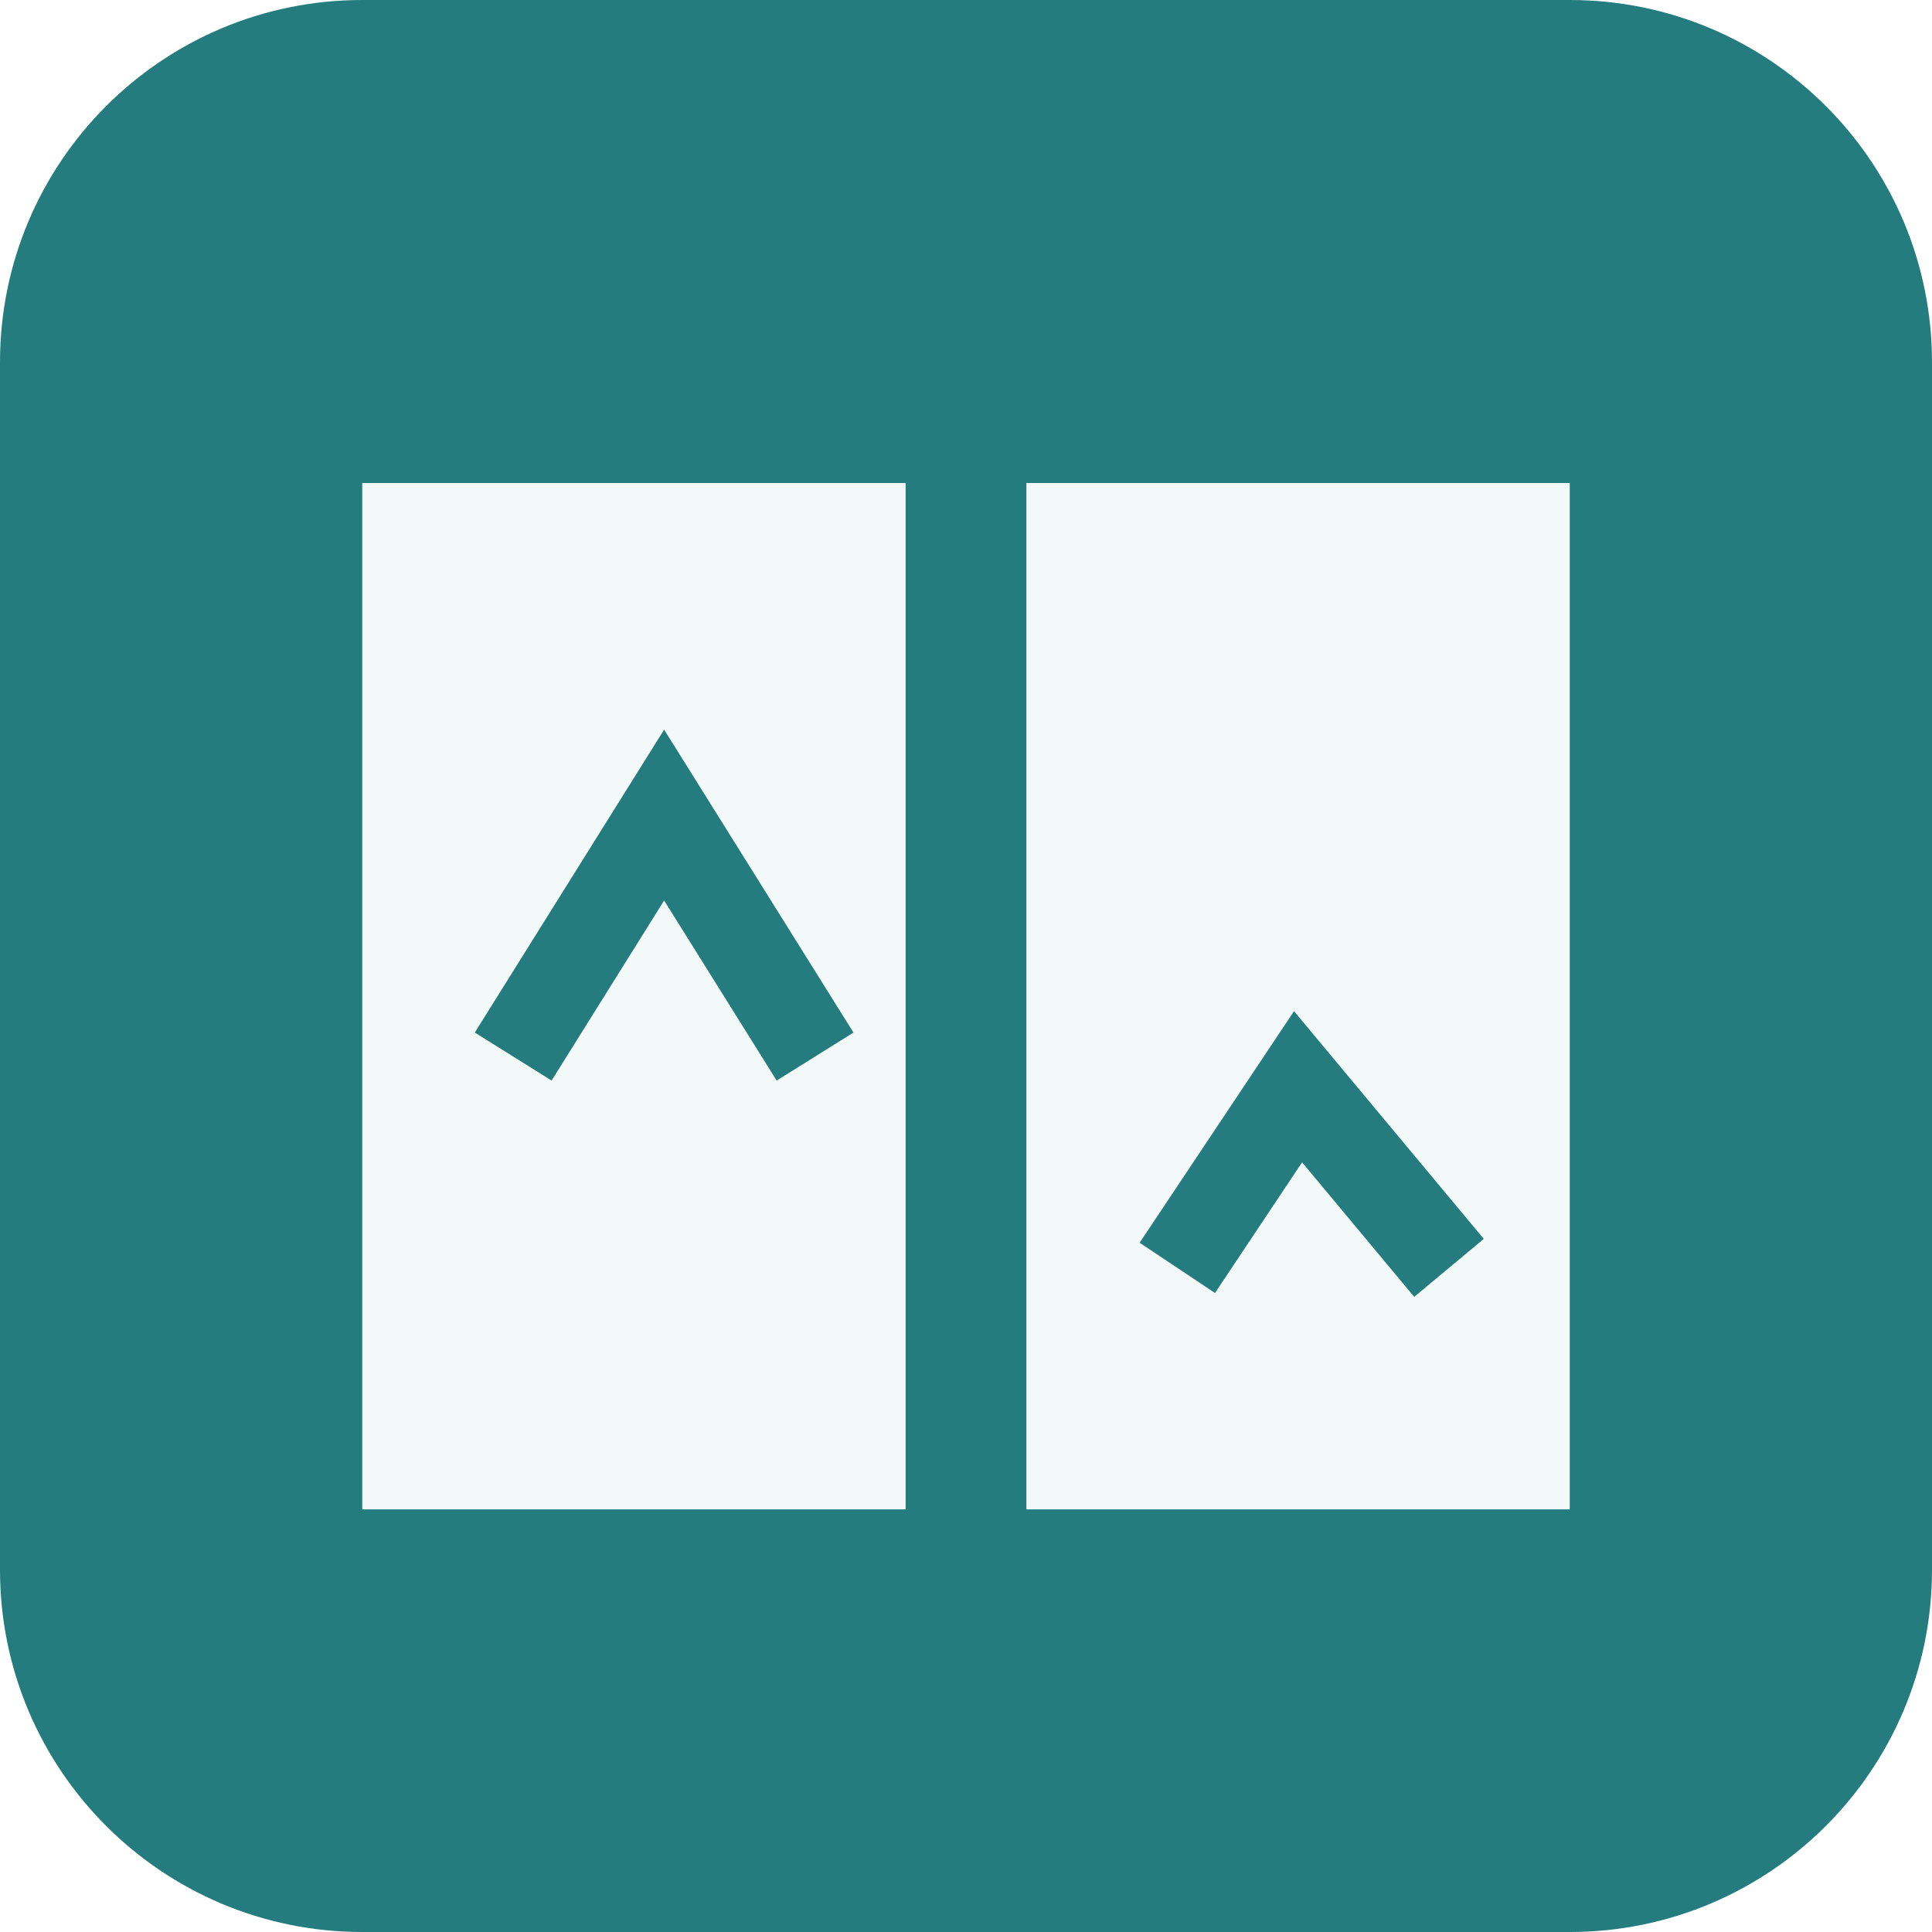
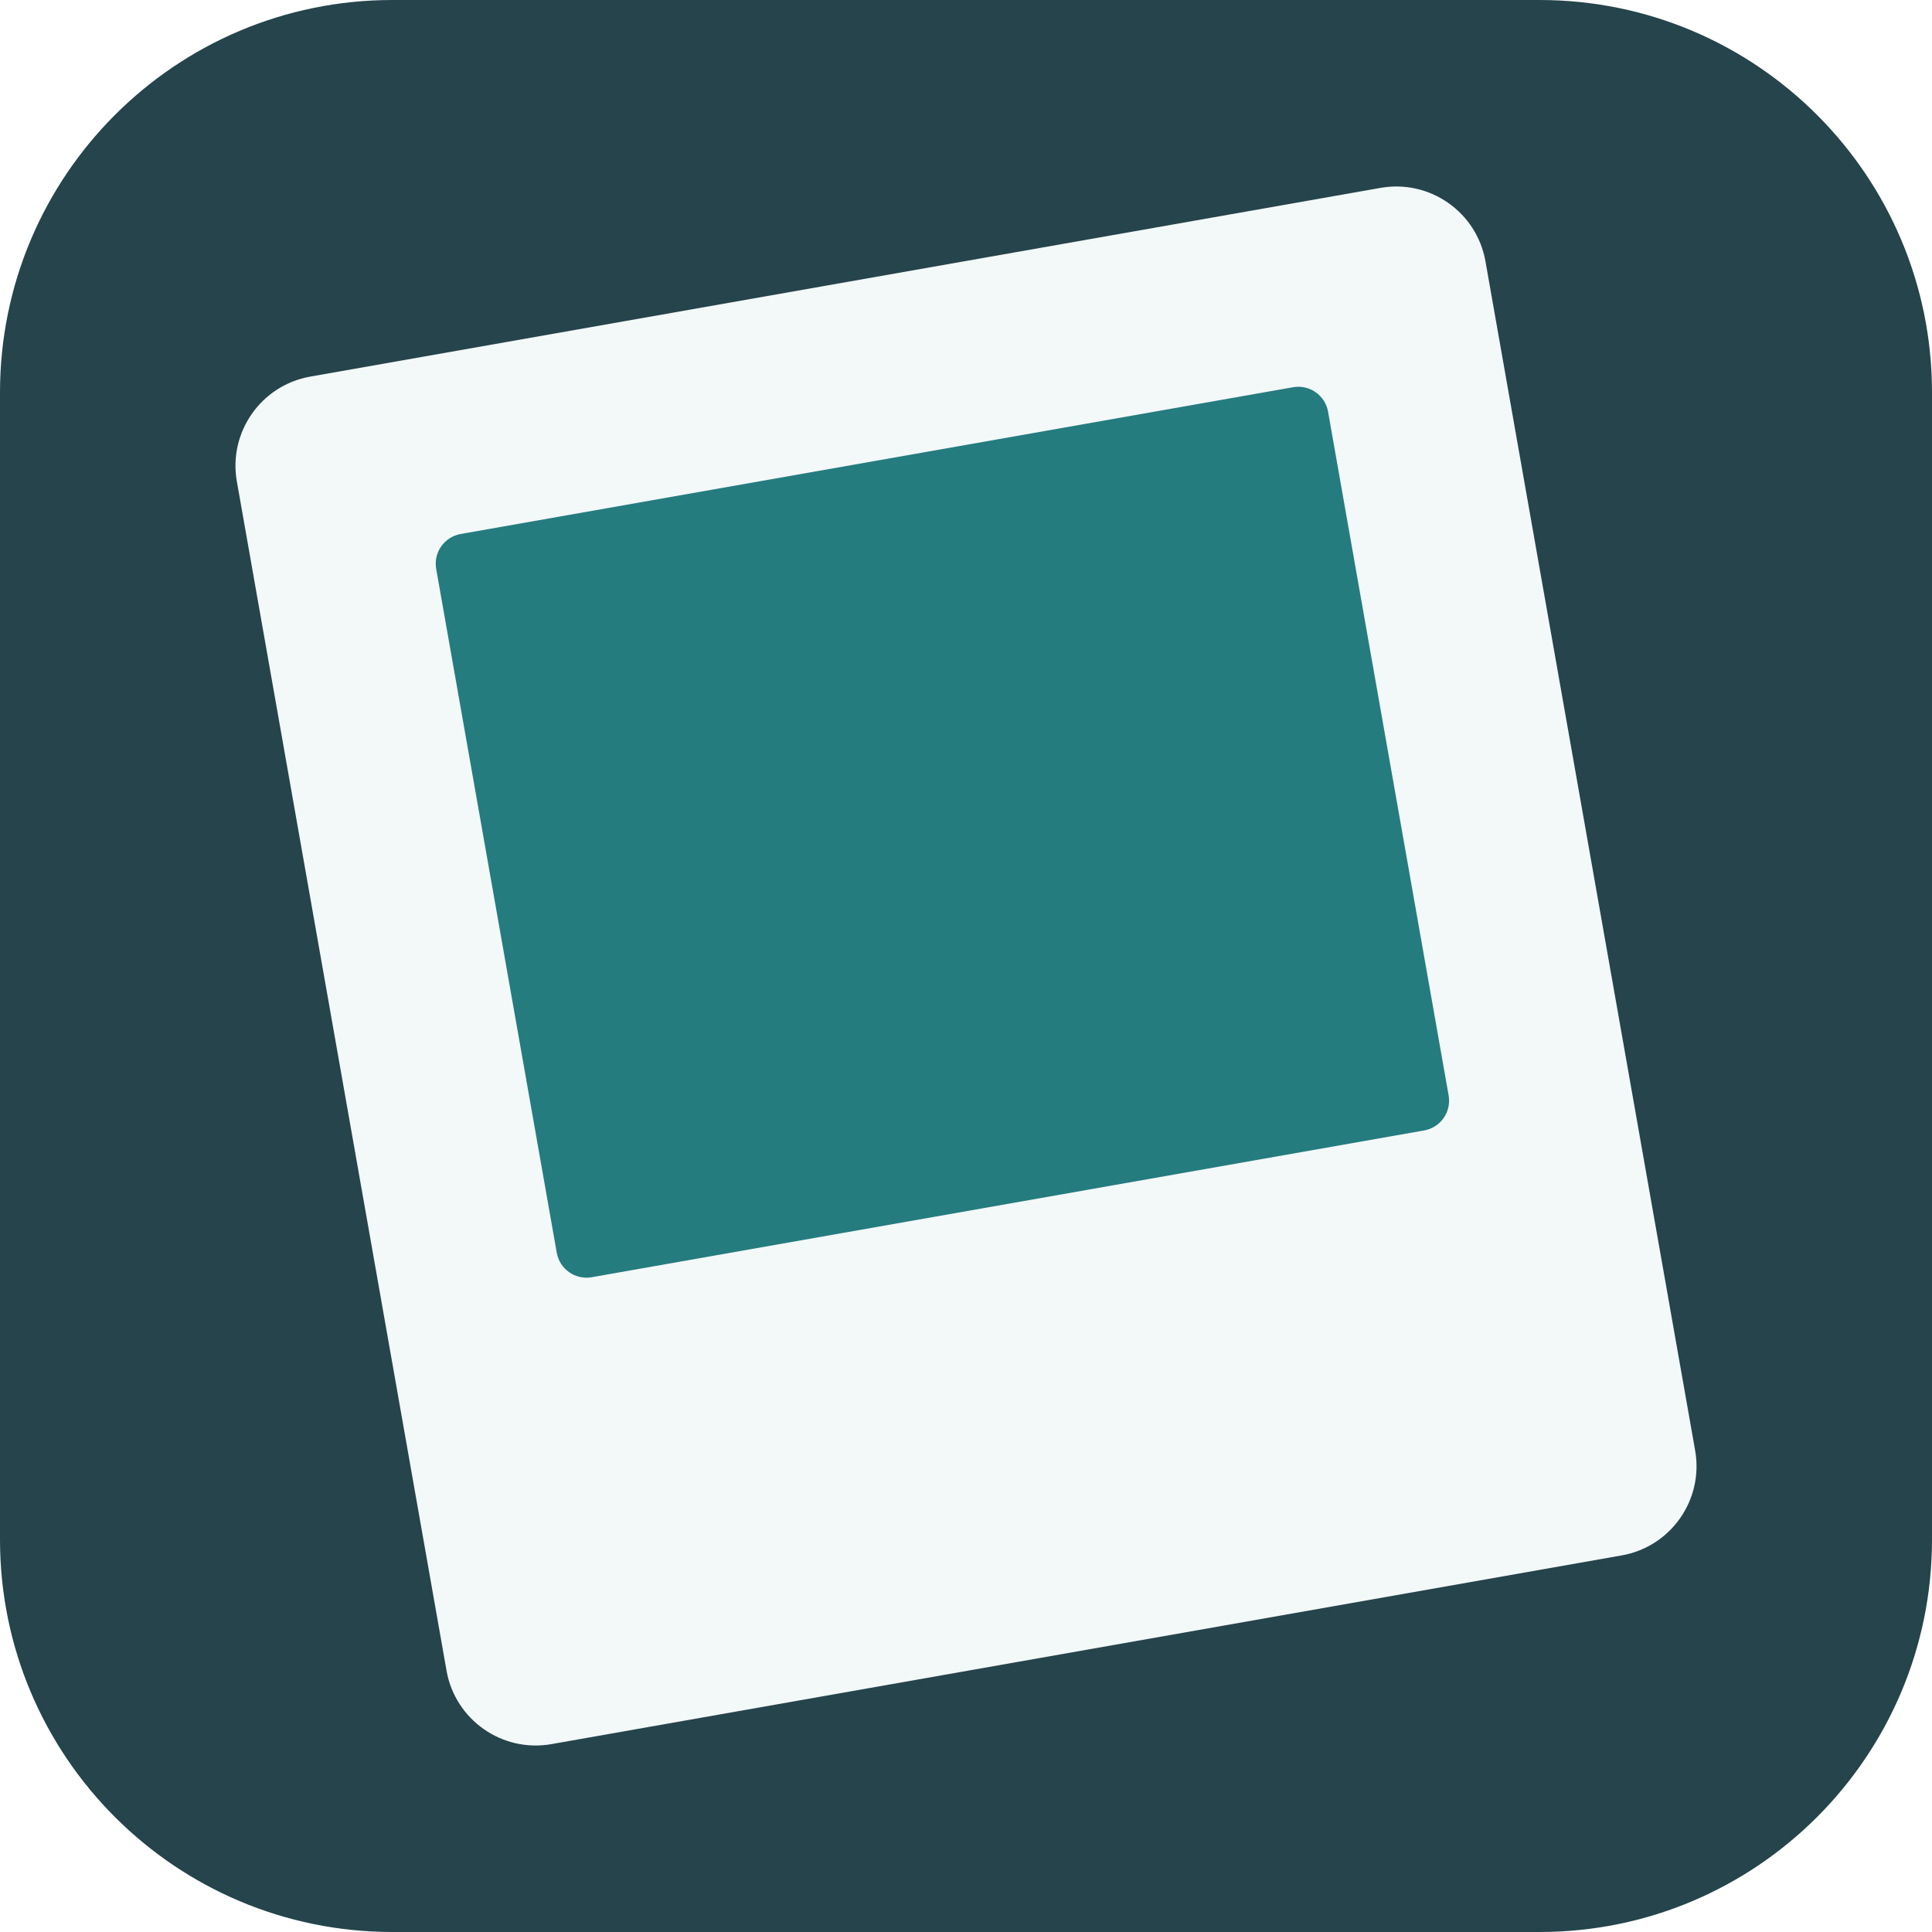
<svg xmlns="http://www.w3.org/2000/svg" viewBox="0 0 64 64">
-   <rect width="64" height="64" rx="12" fill="#247c7f" />
-   <path d="M12 16h18v34H12zm22 0h18v34H34z" fill="#f3f8f8" />
-   <path d="M17 35l5-8 5 8m12 7 4-6 5 6" fill="none" stroke="#247c7f" stroke-width="3" />
+   <rect width="64" height="64" rx="13" fill="#25444c" />
+   <g transform="rotate(-10 32 32)">
+     <rect x="11" y="9" width="42" height="46" rx="3" fill="#f3f8f8" />
+     <rect x="17" y="15" width="30" height="25" rx="1" fill="#247c7f" />
+   </g>
</svg>
